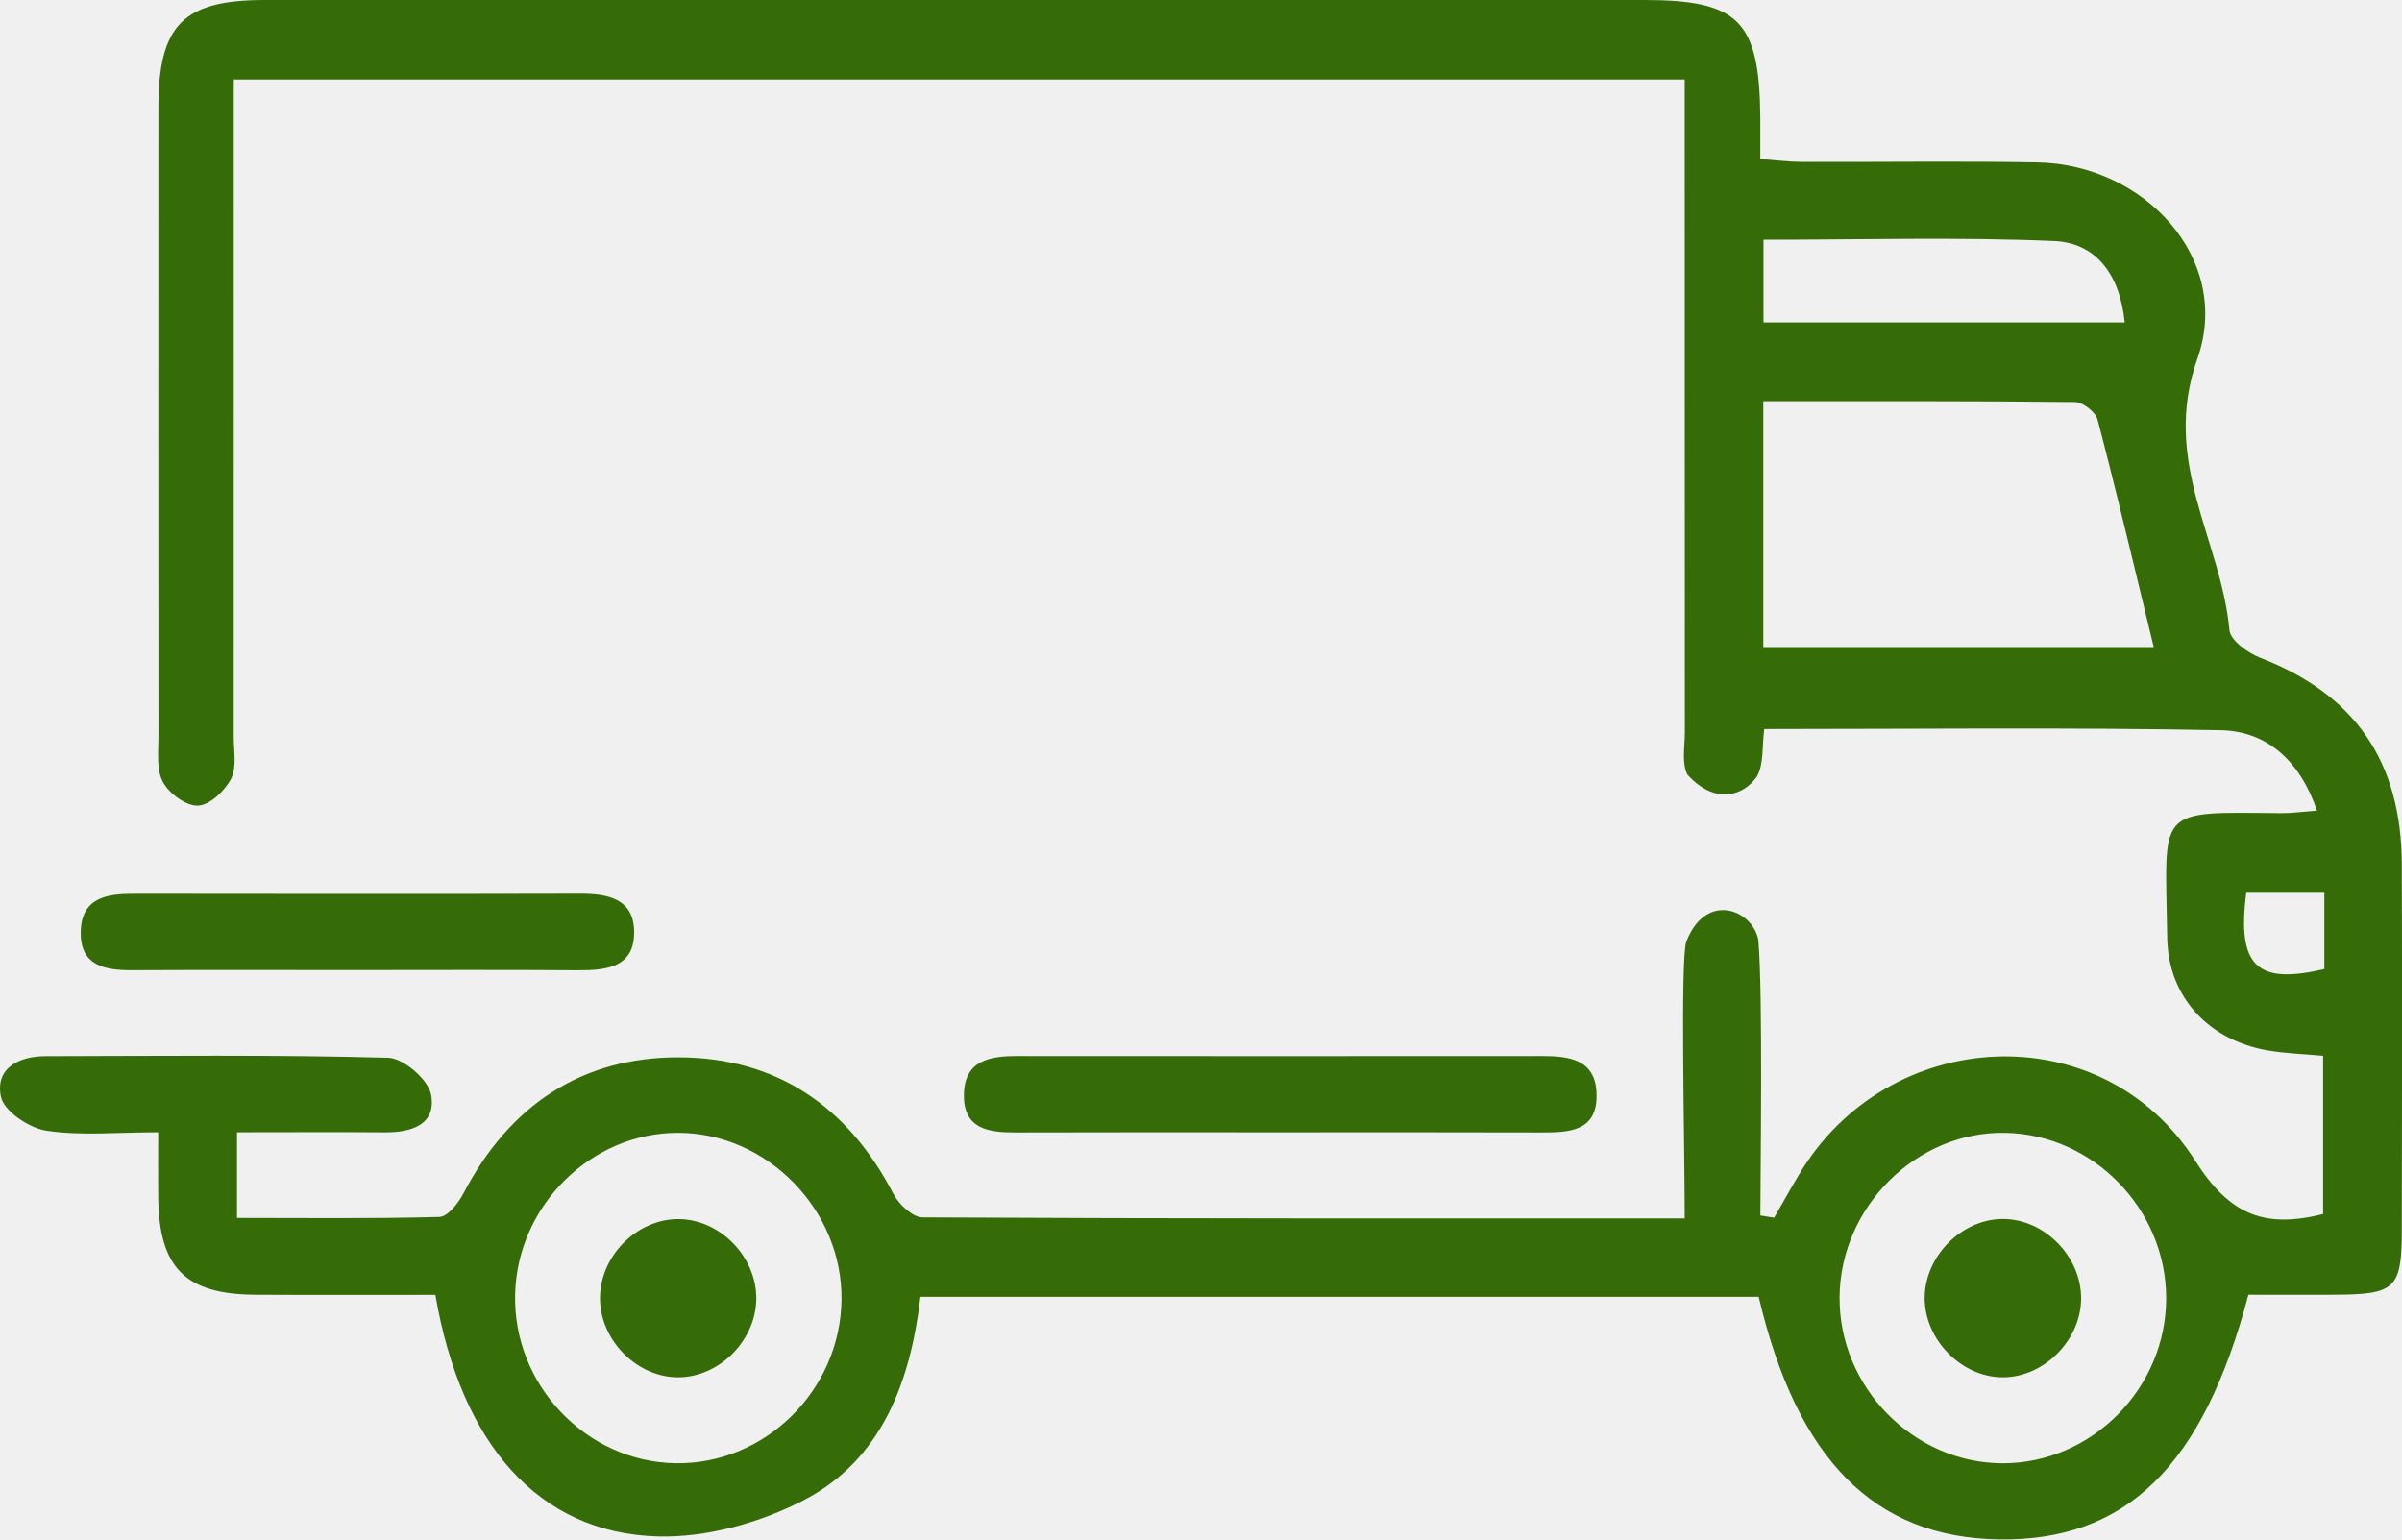
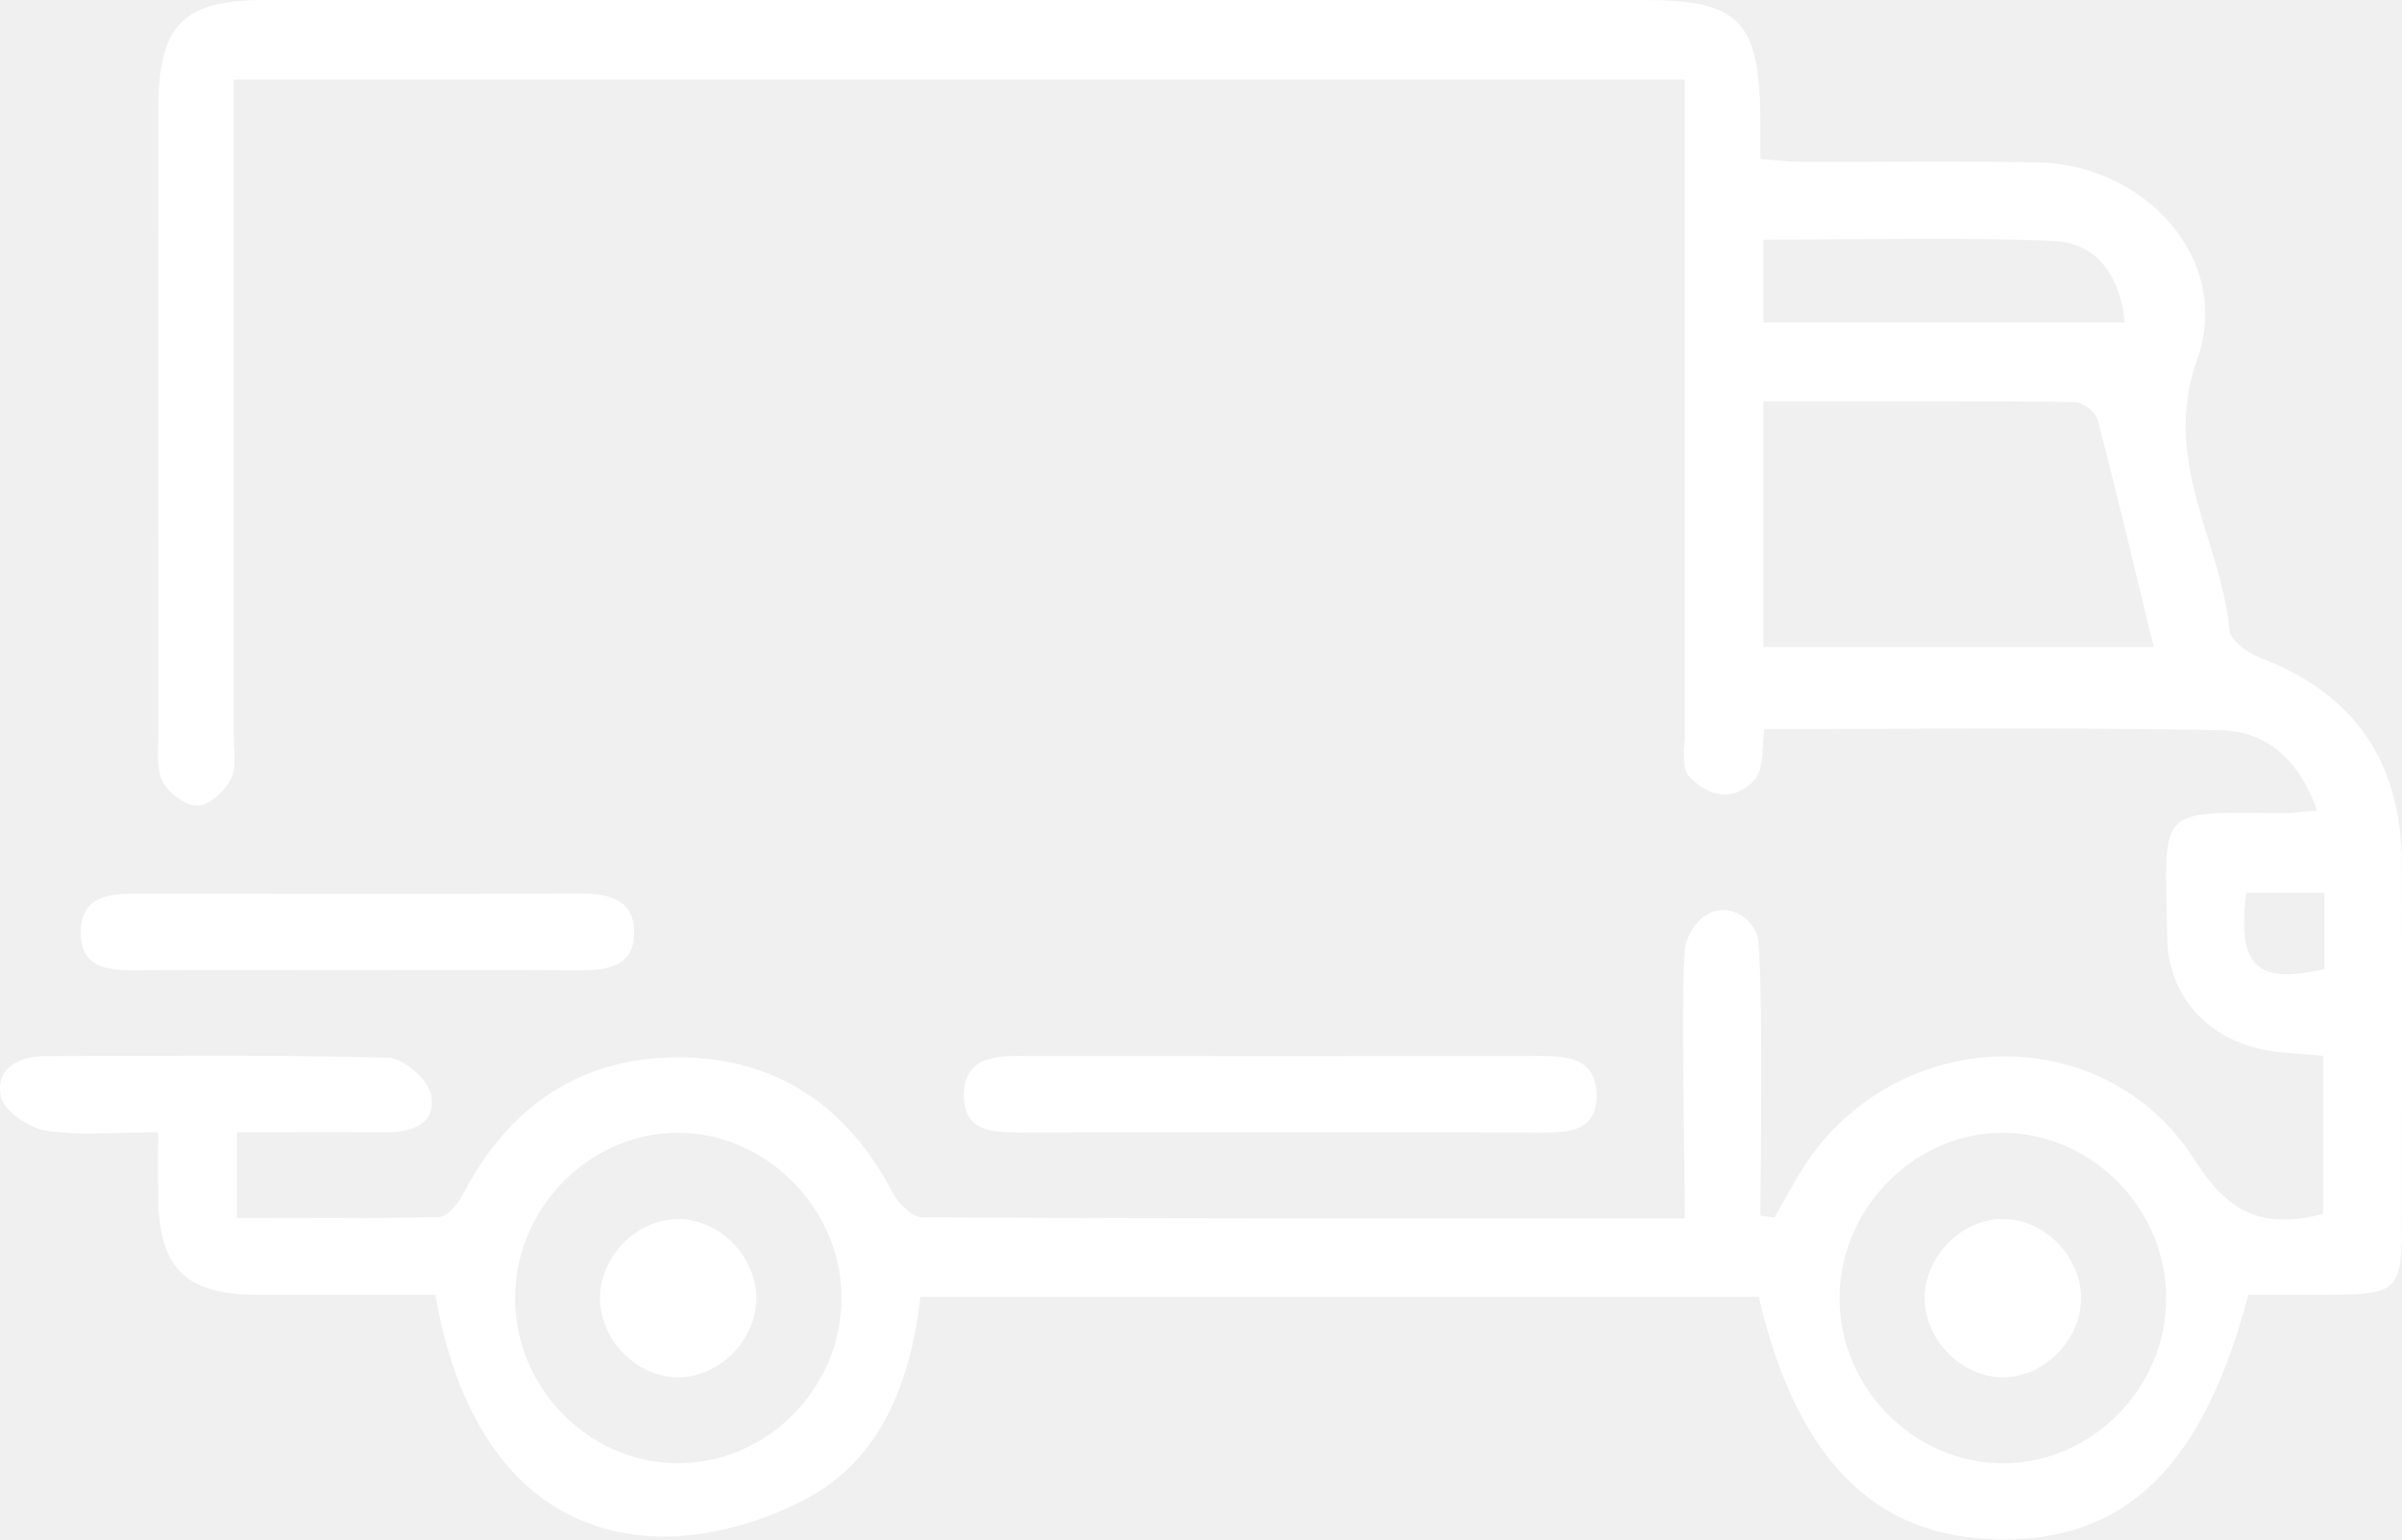
<svg xmlns="http://www.w3.org/2000/svg" width="39" height="25" viewBox="0 0 39 25" fill="none">
-   <g clip-path="url(#clip0_3441_10705)">
-     <path d="M7.069 21.026C6.063 21.026 5.101 21.03 4.138 21.024C3.006 21.016 2.581 20.584 2.569 19.44C2.565 19.114 2.569 18.787 2.569 18.386C1.904 18.386 1.316 18.446 0.751 18.36C0.472 18.318 0.064 18.043 0.015 17.809C-0.082 17.345 0.306 17.15 0.742 17.15C2.596 17.147 4.452 17.125 6.304 17.176C6.552 17.183 6.953 17.53 6.999 17.773C7.089 18.264 6.68 18.39 6.249 18.387C5.466 18.381 4.683 18.386 3.848 18.386C3.848 18.847 3.848 19.247 3.848 19.777C4.925 19.777 6.03 19.791 7.134 19.761C7.272 19.756 7.444 19.534 7.528 19.373C8.273 17.949 9.443 17.166 11.019 17.169C12.596 17.172 13.763 17.957 14.505 19.386C14.594 19.555 14.817 19.767 14.979 19.768C19.065 19.79 23.152 19.785 27.354 19.785C27.354 18.583 27.28 15.593 27.379 15.293C27.697 14.464 28.459 14.773 28.549 15.262C28.626 16.129 28.582 19.119 28.582 19.737C28.657 19.75 28.732 19.761 28.806 19.773C28.939 19.543 29.068 19.31 29.204 19.082C30.643 16.647 34.126 16.463 35.641 18.846C36.201 19.728 36.765 19.953 37.719 19.714C37.719 18.898 37.719 18.042 37.719 17.144C37.423 17.116 37.124 17.108 36.831 17.059C35.866 16.897 35.202 16.192 35.188 15.226C35.159 13.1 34.972 13.185 37.044 13.204C37.214 13.205 37.385 13.18 37.62 13.163C37.339 12.344 36.8 11.87 36.052 11.857C33.594 11.809 31.136 11.838 28.645 11.838C28.608 12.124 28.64 12.411 28.524 12.613C28.306 12.923 27.849 13.077 27.397 12.577C27.302 12.392 27.356 12.125 27.356 11.894C27.354 8.654 27.354 5.412 27.354 2.172C27.354 1.895 27.354 1.615 27.354 1.291C19.491 1.291 11.705 1.291 3.796 1.291C3.796 1.549 3.796 1.819 3.796 2.089C3.796 5.381 3.796 8.674 3.795 11.965C3.795 12.196 3.847 12.463 3.751 12.647C3.65 12.842 3.406 13.074 3.216 13.082C3.024 13.091 2.745 12.886 2.645 12.697C2.535 12.492 2.573 12.199 2.573 11.943C2.57 8.549 2.57 5.153 2.572 1.759C2.57 0.41 2.971 0.002 4.289 0C11.757 0 19.225 0 26.693 0C28.232 0 28.566 0.336 28.581 1.899C28.582 2.103 28.581 2.308 28.581 2.583C28.835 2.601 29.053 2.629 29.271 2.629C30.541 2.634 31.812 2.614 33.081 2.637C34.819 2.668 36.25 4.207 35.677 5.827C35.084 7.501 36.064 8.769 36.198 10.23C36.213 10.399 36.497 10.602 36.698 10.681C38.227 11.27 38.992 12.36 38.997 14.037C39.003 16.018 39.001 17.997 38.997 19.978C38.995 20.922 38.893 21.018 37.927 21.024C37.447 21.027 36.969 21.024 36.506 21.024C35.769 23.815 34.516 25.029 32.452 24.997C30.435 24.966 29.176 23.703 28.555 21.058C24.048 21.058 19.533 21.058 14.944 21.058C14.786 22.427 14.321 23.698 13.056 24.357C12.345 24.727 11.469 24.972 10.677 24.949C8.748 24.893 7.486 23.456 7.069 21.026ZM28.63 6.515C28.63 7.919 28.63 9.192 28.63 10.507C30.741 10.507 32.805 10.507 34.969 10.507C34.66 9.234 34.373 8.021 34.058 6.816C34.026 6.691 33.817 6.529 33.688 6.528C32.021 6.509 30.352 6.515 28.63 6.515ZM13.663 21.109C13.682 19.654 12.464 18.401 11.019 18.395C9.603 18.387 8.4 19.574 8.364 21.013C8.326 22.482 9.511 23.733 10.963 23.76C12.415 23.786 13.643 22.581 13.663 21.109ZM32.516 23.761C33.968 23.763 35.181 22.532 35.171 21.064C35.162 19.628 33.985 18.424 32.562 18.395C31.123 18.366 29.883 19.592 29.868 21.056C29.853 22.521 31.066 23.758 32.516 23.761ZM34.498 5.235C34.416 4.431 34.015 3.943 33.352 3.914C31.795 3.848 30.234 3.893 28.633 3.893C28.633 4.371 28.633 4.786 28.633 5.235C30.598 5.235 32.51 5.235 34.498 5.235ZM37.739 14.498C37.291 14.498 36.878 14.498 36.471 14.498C36.319 15.688 36.642 15.995 37.739 15.735C37.739 15.34 37.739 14.941 37.739 14.498Z" fill="#356C07" />
-     <path d="M20.757 18.387C19.337 18.387 17.918 18.384 16.498 18.389C16.057 18.39 15.639 18.34 15.651 17.769C15.661 17.212 16.08 17.148 16.517 17.148C19.357 17.15 22.197 17.15 25.038 17.148C25.473 17.148 25.902 17.199 25.922 17.752C25.945 18.378 25.474 18.39 25.017 18.389C23.597 18.384 22.177 18.387 20.757 18.387Z" fill="#356C07" />
-     <path d="M5.729 15.752C4.538 15.752 3.345 15.748 2.153 15.754C1.709 15.757 1.297 15.687 1.311 15.124C1.325 14.569 1.744 14.512 2.182 14.513C4.591 14.516 7.001 14.518 9.41 14.512C9.853 14.51 10.284 14.584 10.296 15.115C10.31 15.709 9.849 15.758 9.381 15.755C8.164 15.746 6.946 15.752 5.729 15.752Z" fill="#356C07" />
-     <path d="M10.992 19.796C11.664 19.784 12.268 20.379 12.279 21.063C12.29 21.742 11.7 22.354 11.027 22.365C10.358 22.376 9.753 21.78 9.742 21.098C9.732 20.418 10.317 19.808 10.992 19.796Z" fill="#356C07" />
-     <path d="M33.79 21.081C33.79 21.759 33.188 22.365 32.519 22.365C31.85 22.365 31.25 21.757 31.25 21.08C31.25 20.399 31.85 19.794 32.521 19.794C33.193 19.794 33.79 20.401 33.79 21.081Z" fill="#356C07" />
+   <g clip-path="url(#clip0_3441_8869)">
+     <path d="M7.069 21.026C6.063 21.026 5.101 21.03 4.138 21.024C3.006 21.016 2.581 20.584 2.569 19.44C2.565 19.114 2.569 18.787 2.569 18.386C1.904 18.386 1.316 18.446 0.751 18.36C0.472 18.318 0.064 18.043 0.015 17.809C-0.082 17.345 0.306 17.15 0.742 17.15C2.596 17.147 4.452 17.125 6.304 17.176C6.552 17.183 6.953 17.53 6.999 17.773C7.089 18.264 6.68 18.39 6.249 18.387C5.466 18.381 4.683 18.386 3.848 18.386C3.848 18.847 3.848 19.247 3.848 19.777C4.925 19.777 6.03 19.791 7.134 19.761C7.272 19.756 7.444 19.534 7.528 19.373C8.273 17.949 9.443 17.166 11.019 17.169C12.596 17.172 13.763 17.957 14.505 19.386C14.594 19.555 14.817 19.767 14.979 19.768C19.065 19.79 23.152 19.785 27.354 19.785C27.354 18.583 27.28 15.593 27.379 15.293C27.697 14.464 28.459 14.773 28.549 15.262C28.626 16.129 28.582 19.119 28.582 19.737C28.657 19.75 28.732 19.761 28.806 19.773C28.939 19.543 29.068 19.31 29.204 19.082C30.643 16.647 34.126 16.463 35.641 18.846C36.201 19.728 36.765 19.953 37.719 19.714C37.719 18.898 37.719 18.042 37.719 17.144C37.423 17.116 37.124 17.108 36.831 17.059C35.866 16.897 35.202 16.192 35.188 15.226C35.159 13.1 34.972 13.185 37.044 13.204C37.214 13.205 37.385 13.18 37.62 13.163C37.339 12.344 36.8 11.87 36.052 11.857C33.594 11.809 31.136 11.838 28.645 11.838C28.608 12.124 28.64 12.411 28.524 12.613C28.306 12.923 27.849 13.077 27.397 12.577C27.302 12.392 27.356 12.125 27.356 11.894C27.354 8.654 27.354 5.412 27.354 2.172C27.354 1.895 27.354 1.615 27.354 1.291C19.491 1.291 11.705 1.291 3.796 1.291C3.796 1.549 3.796 1.819 3.796 2.089C3.796 5.381 3.796 8.674 3.795 11.965C3.795 12.196 3.847 12.463 3.751 12.647C3.65 12.842 3.406 13.074 3.216 13.082C3.024 13.091 2.745 12.886 2.645 12.697C2.535 12.492 2.573 12.199 2.573 11.943C2.57 8.549 2.57 5.153 2.572 1.759C2.57 0.41 2.971 0.002 4.289 0C11.757 0 19.225 0 26.693 0C28.232 0 28.566 0.336 28.581 1.899C28.582 2.103 28.581 2.308 28.581 2.583C28.835 2.601 29.053 2.629 29.271 2.629C30.541 2.634 31.812 2.614 33.081 2.637C34.819 2.668 36.25 4.207 35.677 5.827C35.084 7.501 36.064 8.769 36.198 10.23C36.213 10.399 36.497 10.602 36.698 10.681C38.227 11.27 38.992 12.36 38.997 14.037C39.003 16.018 39.001 17.997 38.997 19.978C38.995 20.922 38.893 21.018 37.927 21.024C37.447 21.027 36.969 21.024 36.506 21.024C35.769 23.815 34.516 25.029 32.452 24.997C30.435 24.966 29.176 23.703 28.555 21.058C24.048 21.058 19.533 21.058 14.944 21.058C14.786 22.427 14.321 23.698 13.056 24.357C12.345 24.727 11.469 24.972 10.677 24.949C8.748 24.893 7.486 23.456 7.069 21.026ZM28.63 6.515C28.63 7.919 28.63 9.192 28.63 10.507C30.741 10.507 32.805 10.507 34.969 10.507C34.66 9.234 34.373 8.021 34.058 6.816C34.026 6.691 33.817 6.529 33.688 6.528C32.021 6.509 30.352 6.515 28.63 6.515ZM13.663 21.109C13.682 19.654 12.464 18.401 11.019 18.395C9.603 18.387 8.4 19.574 8.364 21.013C8.326 22.482 9.511 23.733 10.963 23.76C12.415 23.786 13.643 22.581 13.663 21.109ZM32.516 23.761C33.968 23.763 35.181 22.532 35.171 21.064C35.162 19.628 33.985 18.424 32.562 18.395C31.123 18.366 29.883 19.592 29.868 21.056C29.853 22.521 31.066 23.758 32.516 23.761ZM34.498 5.235C34.416 4.431 34.015 3.943 33.352 3.914C31.795 3.848 30.234 3.893 28.633 3.893C28.633 4.371 28.633 4.786 28.633 5.235C30.598 5.235 32.51 5.235 34.498 5.235ZM37.739 14.498C37.291 14.498 36.878 14.498 36.471 14.498C36.319 15.688 36.642 15.995 37.739 15.735C37.739 15.34 37.739 14.941 37.739 14.498Z" fill="white" />
+     <path d="M20.757 18.387C19.337 18.387 17.918 18.384 16.498 18.389C16.057 18.39 15.639 18.34 15.651 17.769C15.661 17.212 16.08 17.148 16.517 17.148C19.357 17.15 22.197 17.15 25.038 17.148C25.473 17.148 25.902 17.199 25.922 17.752C25.945 18.378 25.474 18.39 25.017 18.389C23.597 18.384 22.177 18.387 20.757 18.387Z" fill="white" />
+     <path d="M5.729 15.752C4.538 15.752 3.345 15.748 2.153 15.754C1.709 15.757 1.297 15.687 1.311 15.124C1.325 14.569 1.744 14.512 2.182 14.513C4.591 14.516 7.001 14.518 9.41 14.512C9.853 14.51 10.284 14.584 10.296 15.115C10.31 15.709 9.849 15.758 9.381 15.755C8.164 15.746 6.946 15.752 5.729 15.752Z" fill="white" />
+     <path d="M10.992 19.796C11.664 19.784 12.268 20.379 12.279 21.063C12.29 21.742 11.7 22.354 11.027 22.365C10.358 22.376 9.753 21.78 9.742 21.098C9.732 20.418 10.317 19.808 10.992 19.796Z" fill="white" />
+     <path d="M33.79 21.081C33.79 21.759 33.188 22.365 32.519 22.365C31.85 22.365 31.25 21.757 31.25 21.08C31.25 20.399 31.85 19.794 32.521 19.794C33.193 19.794 33.79 20.401 33.79 21.081Z" fill="white" />
  </g>
  <defs>
-     <clipPath id="clip0_3441_10705">
+     <clipPath id="clip0_3441_8869">
      <rect width="39" height="25" fill="white" />
    </clipPath>
  </defs>
</svg>
